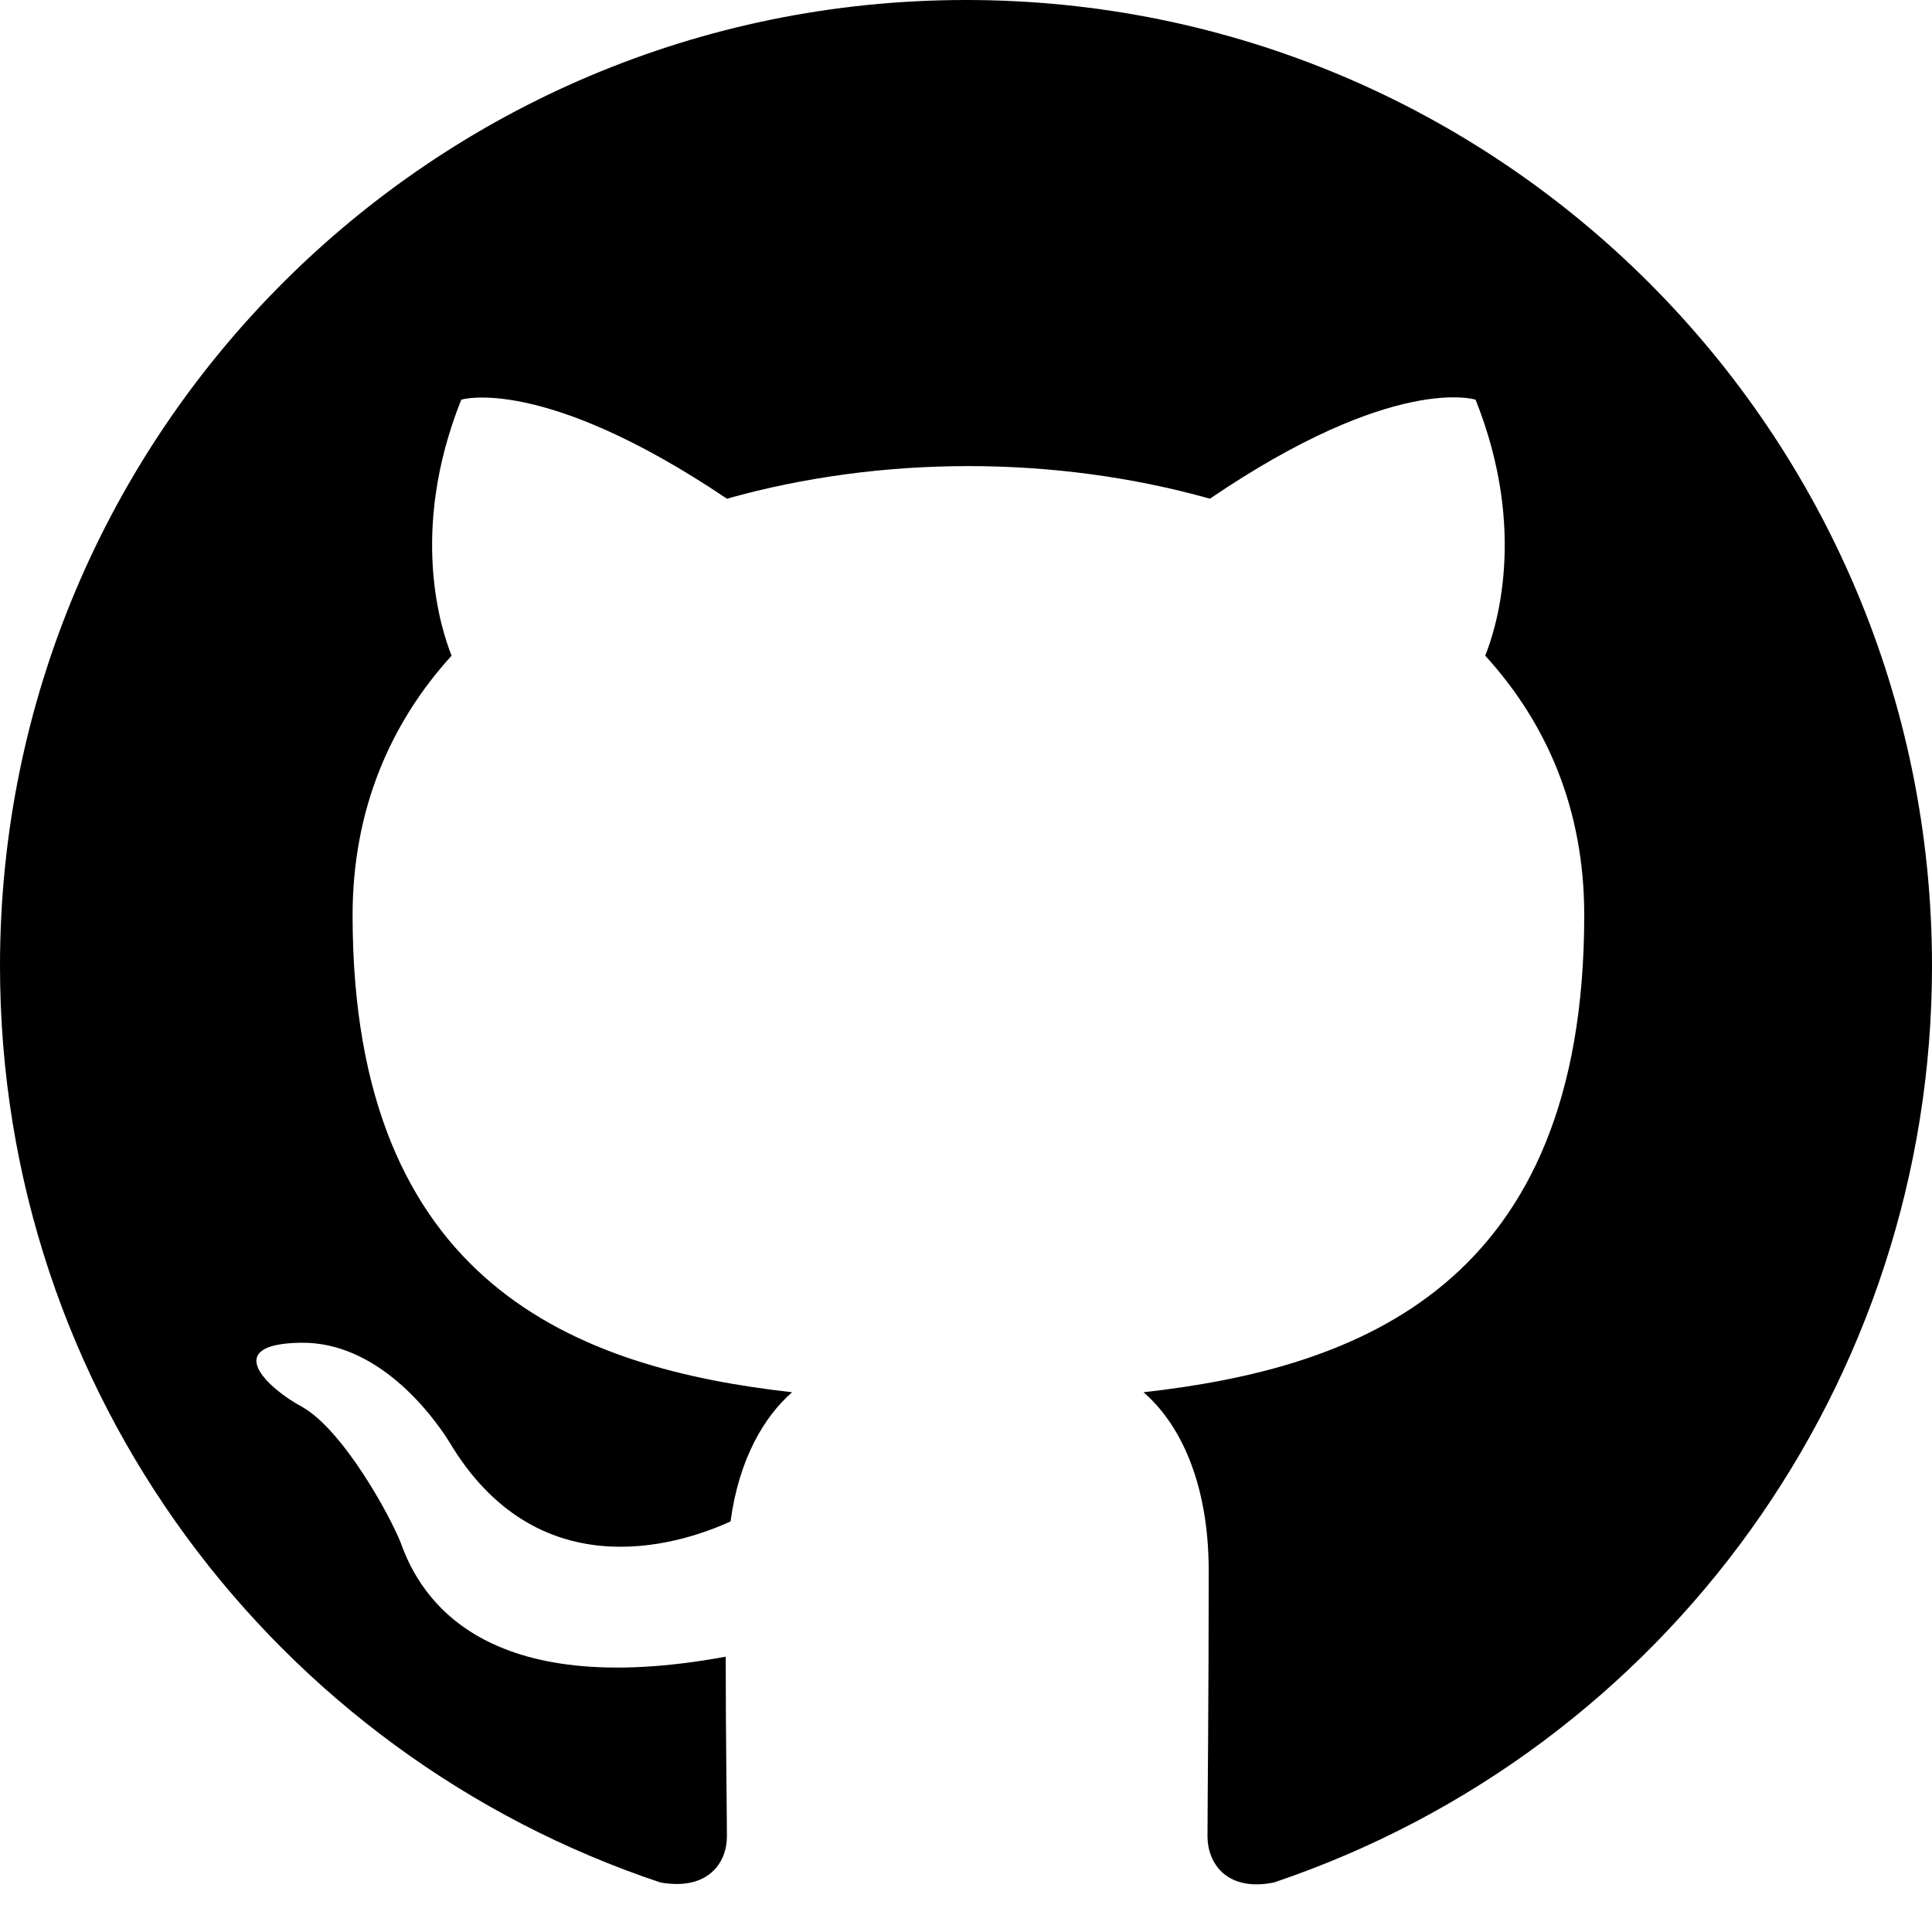
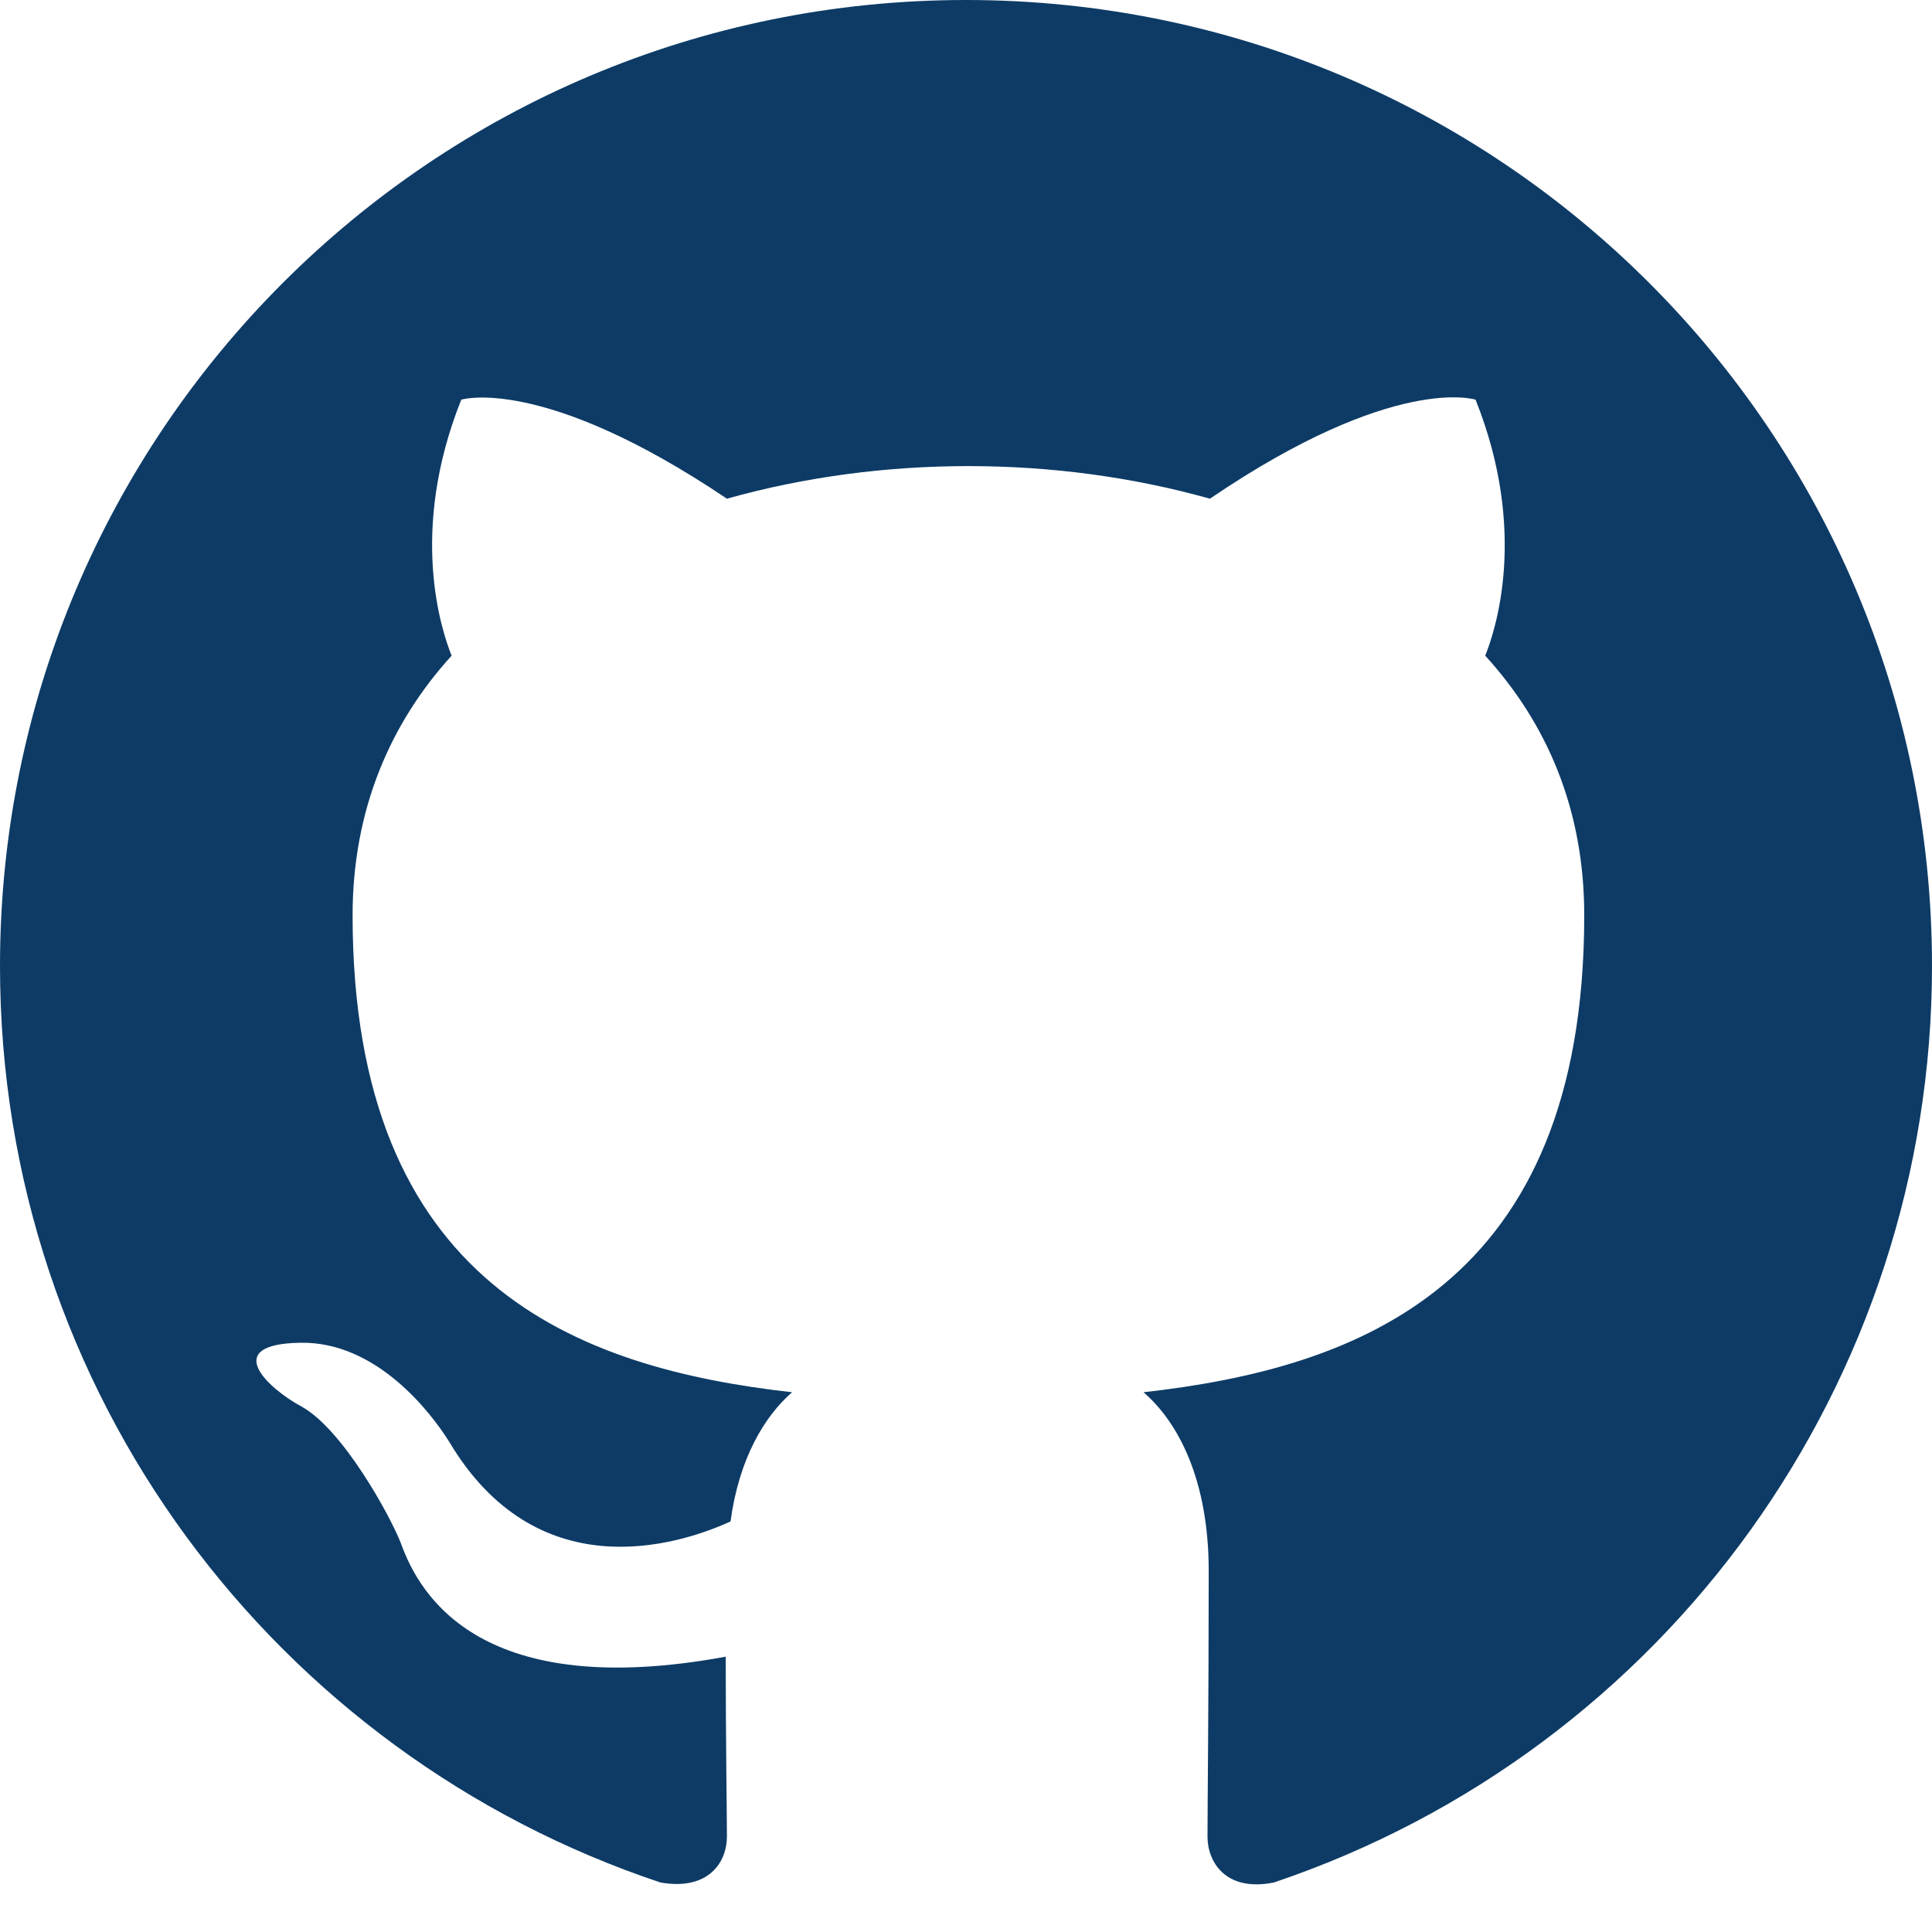
- <svg xmlns="http://www.w3.org/2000/svg" width="16" height="16" fill="currentColor" class="bi bi-github" viewBox="0 0 16 16">
+ <svg xmlns="http://www.w3.org/2000/svg" width="16" height="16" fill="#0D3B66" class="bi bi-github" viewBox="0 0 16 16">
  <path d="M8 0C3.58 0 0 3.58 0 8c0 3.54 2.29 6.53 5.47 7.59.4.07.55-.17.55-.38 0-.19-.01-.82-.01-1.49-2.01.37-2.53-.49-2.69-.94-.09-.23-.48-.94-.82-1.13-.28-.15-.68-.52-.01-.53.63-.01 1.08.58 1.23.82.72 1.21 1.87.87 2.33.66.07-.52.28-.87.51-1.07-1.78-.2-3.64-.89-3.64-3.95 0-.87.31-1.59.82-2.15-.08-.2-.36-1.02.08-2.12 0 0 .67-.21 2.2.82.64-.18 1.32-.27 2-.27s1.36.09 2 .27c1.53-1.04 2.2-.82 2.2-.82.44 1.1.16 1.92.08 2.12.51.56.82 1.27.82 2.15 0 3.07-1.87 3.75-3.65 3.95.29.25.54.73.54 1.48 0 1.07-.01 1.93-.01 2.2 0 .21.15.46.55.38A8.01 8.01 0 0 0 16 8c0-4.42-3.58-8-8-8" />
</svg>
